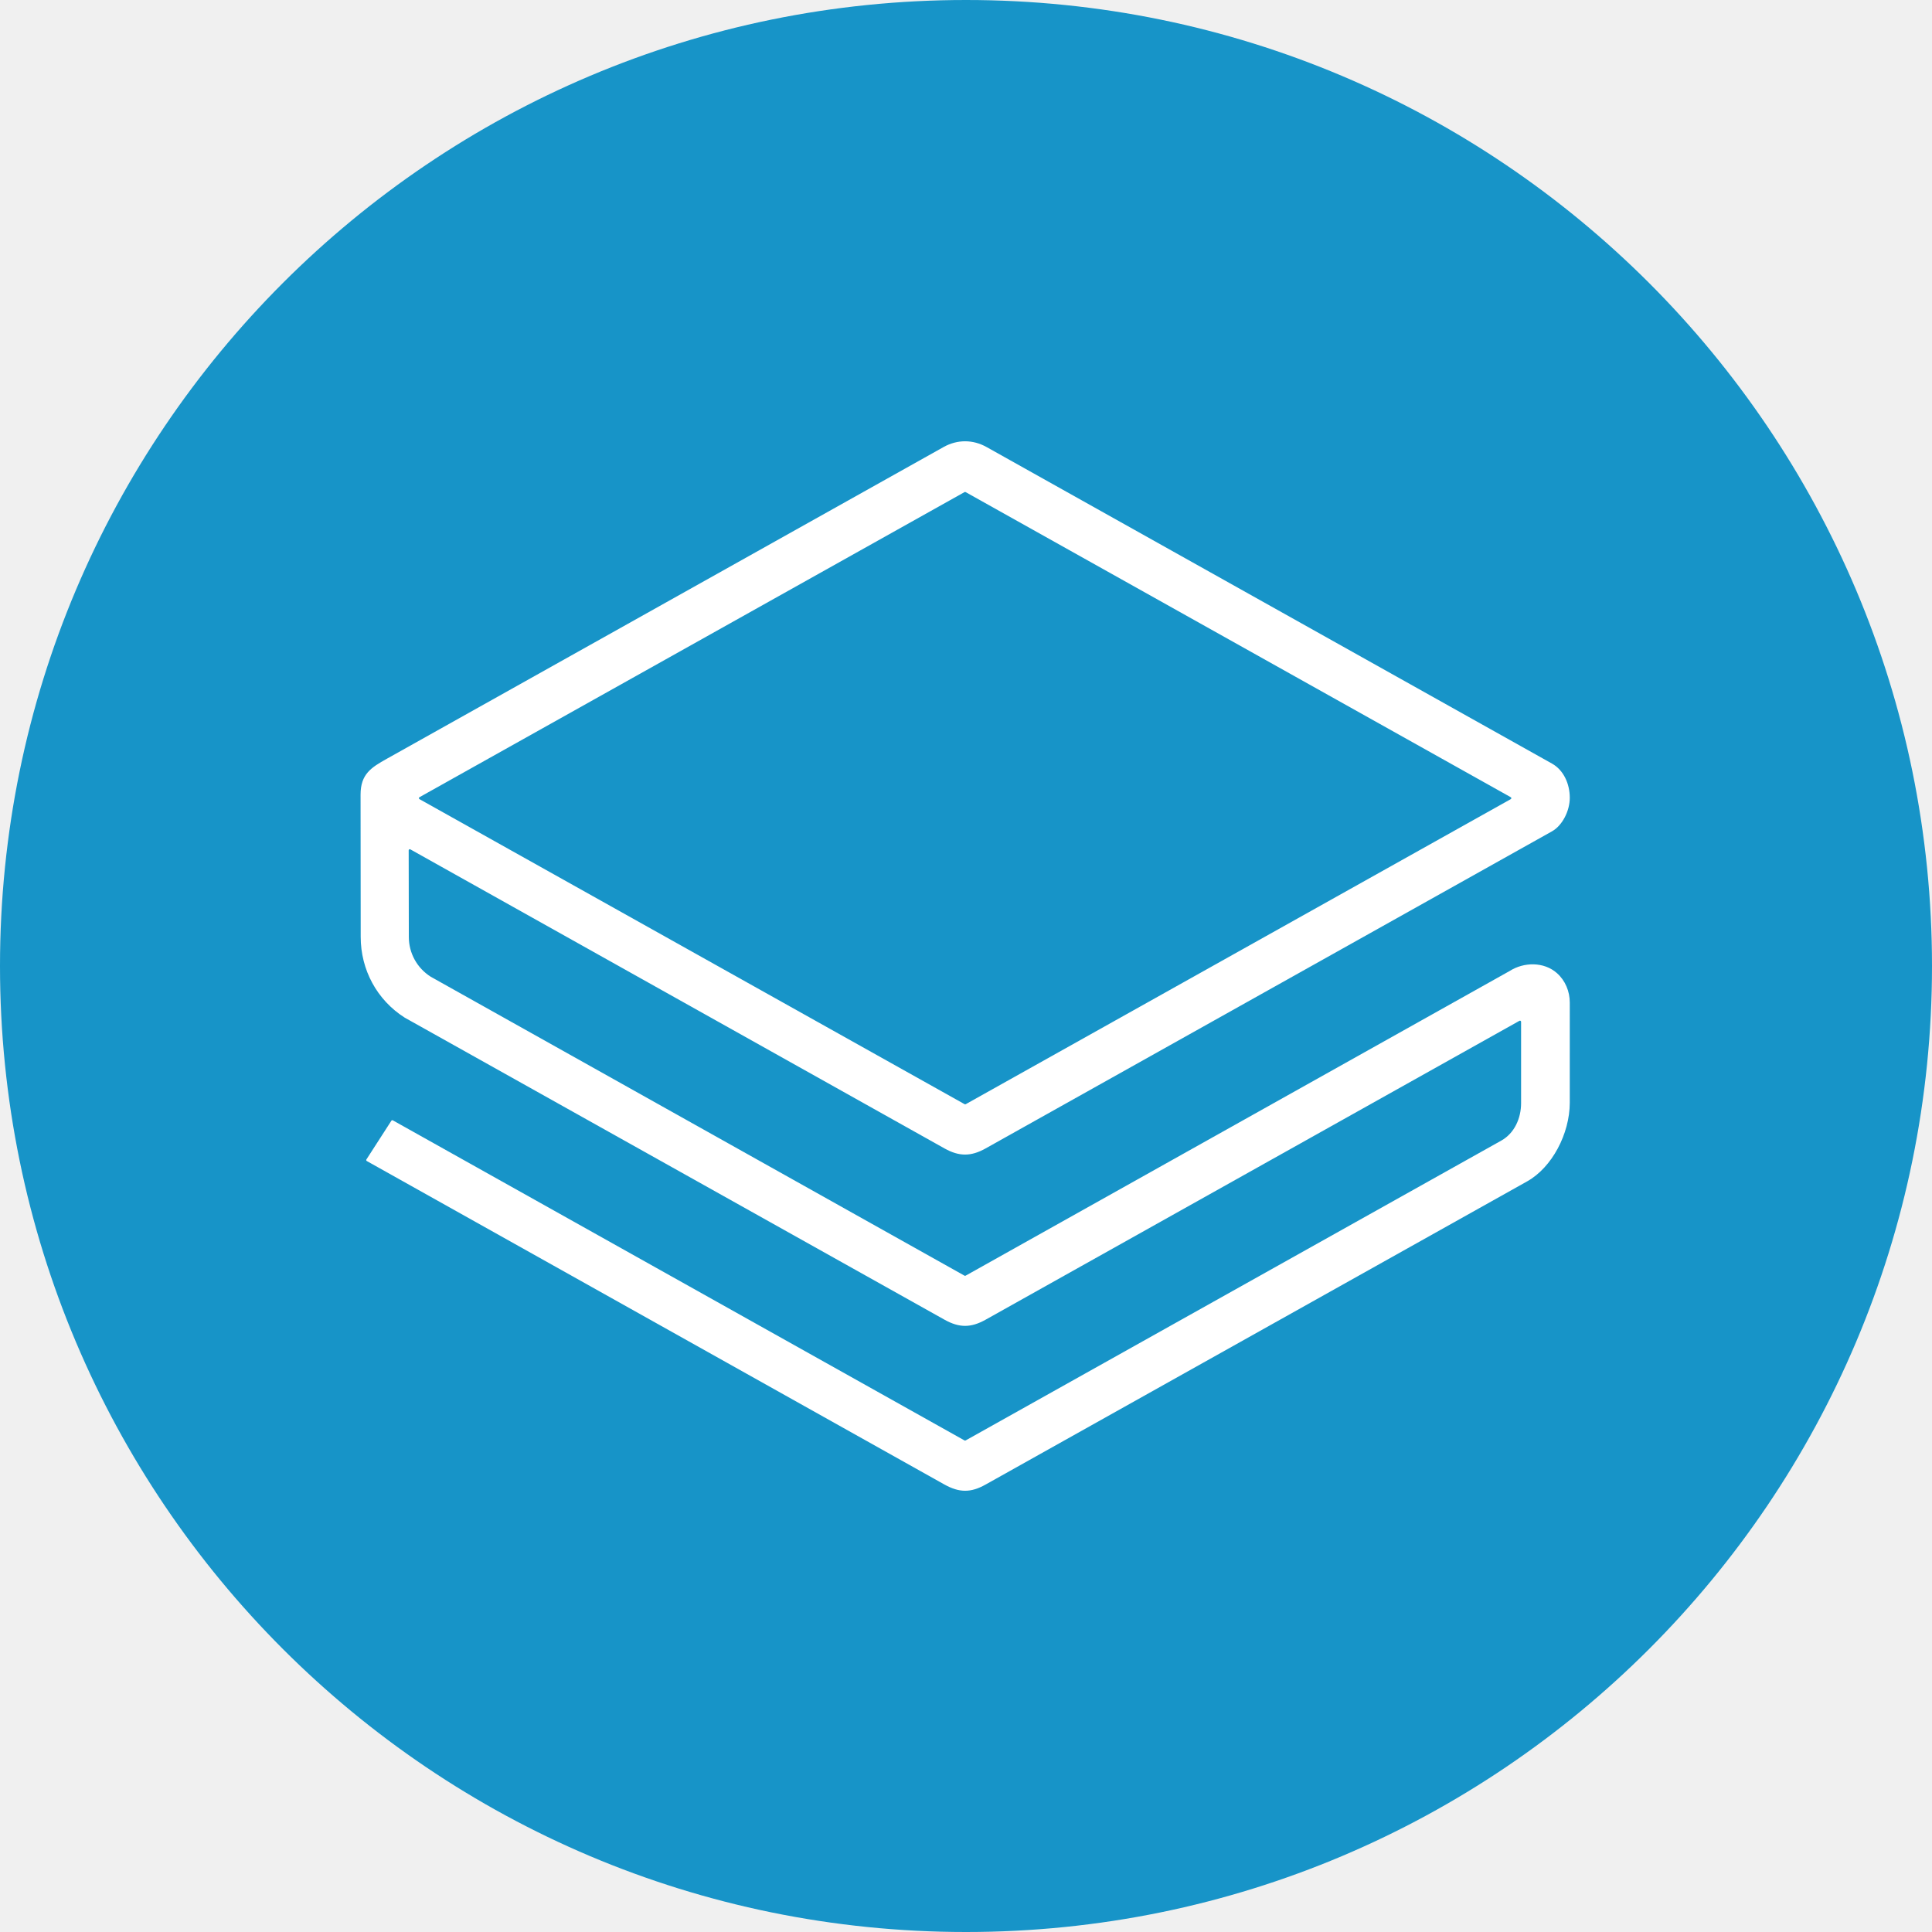
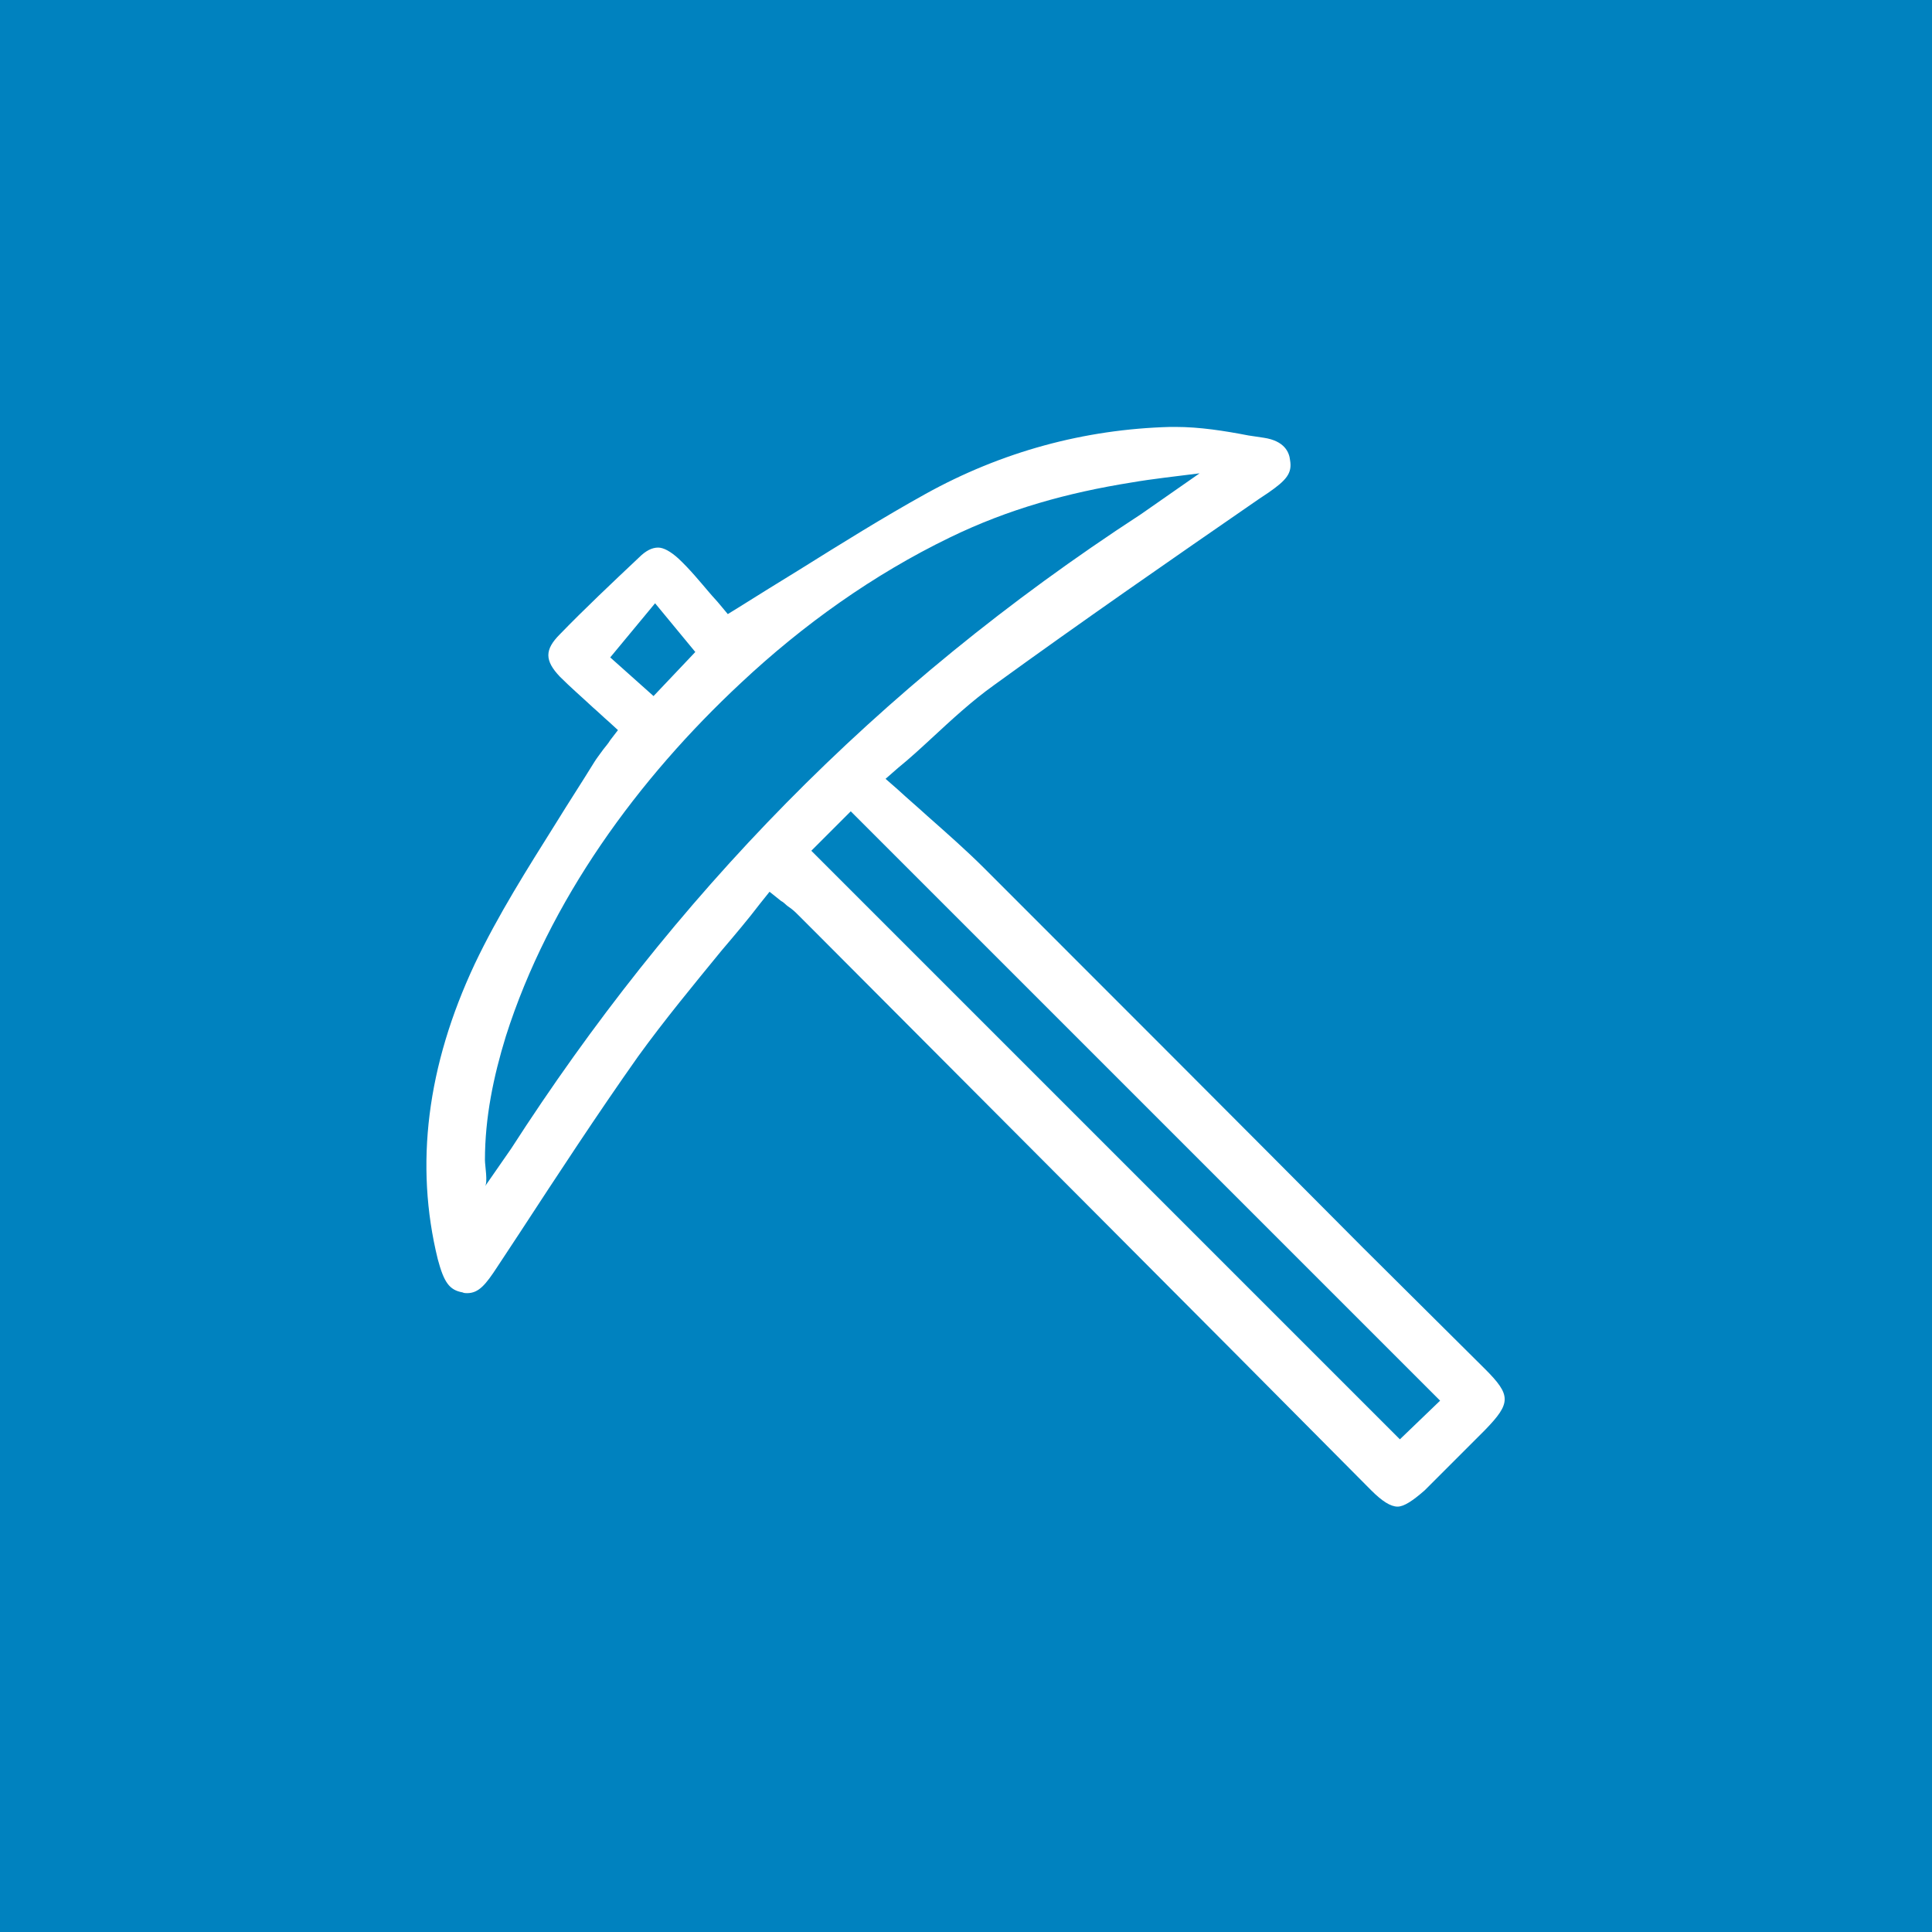
- <svg xmlns="http://www.w3.org/2000/svg" width="359px" height="359px" viewBox="0 0 359 359" version="1.1">
-   <defs />
-   <g id="Page-1" stroke="none" stroke-width="1" fill="none" fill-rule="evenodd">
-     <g id="anim" fill-rule="nonzero">
-       <circle id="Oval" fill="#1794C8" cx="179.5" cy="179.5" r="179.5" />
-       <path d="M77.936,148.488 L179.237,205.175 C179.304,205.217 179.389,205.217 179.457,205.175 L280.736,148.489 C280.864,148.408 280.864,148.222 280.737,148.141 L179.438,91.445 C179.37,91.402 179.283,91.403 179.216,91.447 L77.933,148.142 C77.807,148.223 77.809,148.408 77.936,148.488 M175.474,275.839 L68.146,215.734 C68.05,215.672 68.023,215.544 68.084,215.449 L72.726,208.248 C72.787,208.153 72.914,208.125 73.01,208.187 L179.216,267.655 C179.283,267.699 179.37,267.699 179.438,267.655 L278.975,211.938 C281.419,210.567 282.646,207.783 282.646,204.989 L282.646,189.862 C282.646,189.699 282.467,189.601 282.33,189.689 L183.159,245.215 C180.426,246.745 178.265,246.765 175.5,245.219 L75.206,189.097 C70.042,185.818 67.025,180.207 67.025,174.09 L67,147.658 C67,143.832 68.98,142.616 71.878,140.993 L175.346,83.06 C177.884,81.643 180.792,81.643 183.344,83.08 L288.393,141.892 C290.557,143.104 291.693,145.664 291.693,148.24 C291.693,150.672 290.317,153.394 288.393,154.472 L183.122,213.411 C180.429,214.916 178.224,214.916 175.527,213.409 L76.256,157.83 C76.119,157.743 75.941,157.842 75.941,158.004 L75.967,174.09 C75.967,177.107 77.487,179.875 80.034,181.492 L179.216,237.039 C179.284,237.082 179.37,237.082 179.437,237.039 L280.53,180.423 C283.149,178.754 286.89,178.675 289.315,180.831 C290.864,182.208 291.693,184.225 291.693,186.296 L291.692,204.92 C291.675,210.679 288.393,216.931 283.77,219.52 L183.133,275.862 C180.395,277.395 178.269,277.395 175.474,275.839" id="Fill-1" fill="#FFFFFF" />
-     </g>
-   </g>
+ <svg xmlns="http://www.w3.org/2000/svg" version="1.1" id="Layer_1" x="0px" y="0px" viewBox="0 0 249.8 249.8" enable-background="new 0 0 249.8 249.8" xml:space="preserve">
+   <rect x="-0.1" y="-0.1" fill="#0082BF" width="250" height="250" />
+   <path fill="#FFFFFF" d="M180.7,194.8c-0.9,0-2-0.7-3.4-2.1c-23.7-23.9-47.5-47.7-71.3-71.6l-2.8-2.8c-0.4-0.4-0.7-0.7-1.3-1.1  c-0.3-0.2-0.5-0.5-0.9-0.7l-1.5-1.2l-1.2,1.5c-1.6,2.1-3.3,4.1-5,6.1c-3.6,4.4-7.4,9-10.8,13.7c-5.3,7.5-10.4,15.3-15.3,22.8  l-2.9,4.4c-1.5,2.3-2.4,3.4-3.9,3.4c-0.2,0-0.4,0-0.6-0.1c-1.7-0.3-2.4-1.3-3.2-4.3c-3-12.2-1.4-25,4.8-38.2  c3-6.3,6.8-12.3,10.5-18.2c1.6-2.6,3.3-5.2,4.9-7.8c0.3-0.5,0.7-1,1.2-1.7c0.3-0.4,0.6-0.7,0.9-1.2l1-1.3l-1.2-1.1  c-0.7-0.6-1.3-1.2-2-1.8c-1.5-1.4-2.9-2.6-4.3-4c-2-2.1-2-3.5,0-5.5c3.2-3.3,6.7-6.6,10.2-9.9c0.9-0.9,1.7-1.3,2.5-1.3  c0.7,0,1.6,0.5,2.6,1.4c1.5,1.4,2.8,3,4,4.4c0.5,0.6,1,1.1,1.4,1.6l1,1.2l1.3-0.8c2.7-1.7,5.3-3.3,7.9-4.9  c5.6-3.5,10.9-6.8,16.3-9.8c9.9-5.5,20.6-8.4,31.7-8.7c0.2,0,0.5,0,0.7,0c3.1,0,6.3,0.5,9.4,1.1c0.7,0.1,1.3,0.2,2,0.3  c2.7,0.4,3.3,1.9,3.4,2.9c0.3,1.7-0.5,2.6-2.8,4.2l-1.2,0.8c-11.3,7.8-23,15.9-34.3,24.1c-2.8,2-5.4,4.4-8.1,6.9  c-1.3,1.2-2.7,2.5-4.3,3.8l-1.6,1.4l1.6,1.4c1.3,1.2,2.6,2.3,3.8,3.4c2.6,2.3,5.1,4.5,7.4,6.8c16.3,16.3,32.9,32.9,48.9,49L192,177  c3.4,3.4,3.4,4.4,0,7.9l-0.9,0.9c-2.3,2.3-4.6,4.6-6.9,6.9C182.6,194.1,181.5,194.8,180.7,194.8z M104.9,110l76.1,76.1l5.2-5  L110,104.9L104.9,110z M146.2,62.4c-8.1,1.3-15.8,3.4-23.4,7.1c-9.9,4.8-19,11.3-27,18.8c-13.3,12.4-24.8,28.1-30.4,45.7  c-1.6,5.2-2.7,10.5-2.7,16c0,0.7,0.4,2.9,0,3.4l3.4-4.9c20.8-32.3,47-59.6,81.4-82l7.6-5.3C152,61.6,149.1,61.9,146.2,62.4z   M78.9,85l5.6,5l5.4-5.7l-5.2-6.3L78.9,85z" />
</svg>
